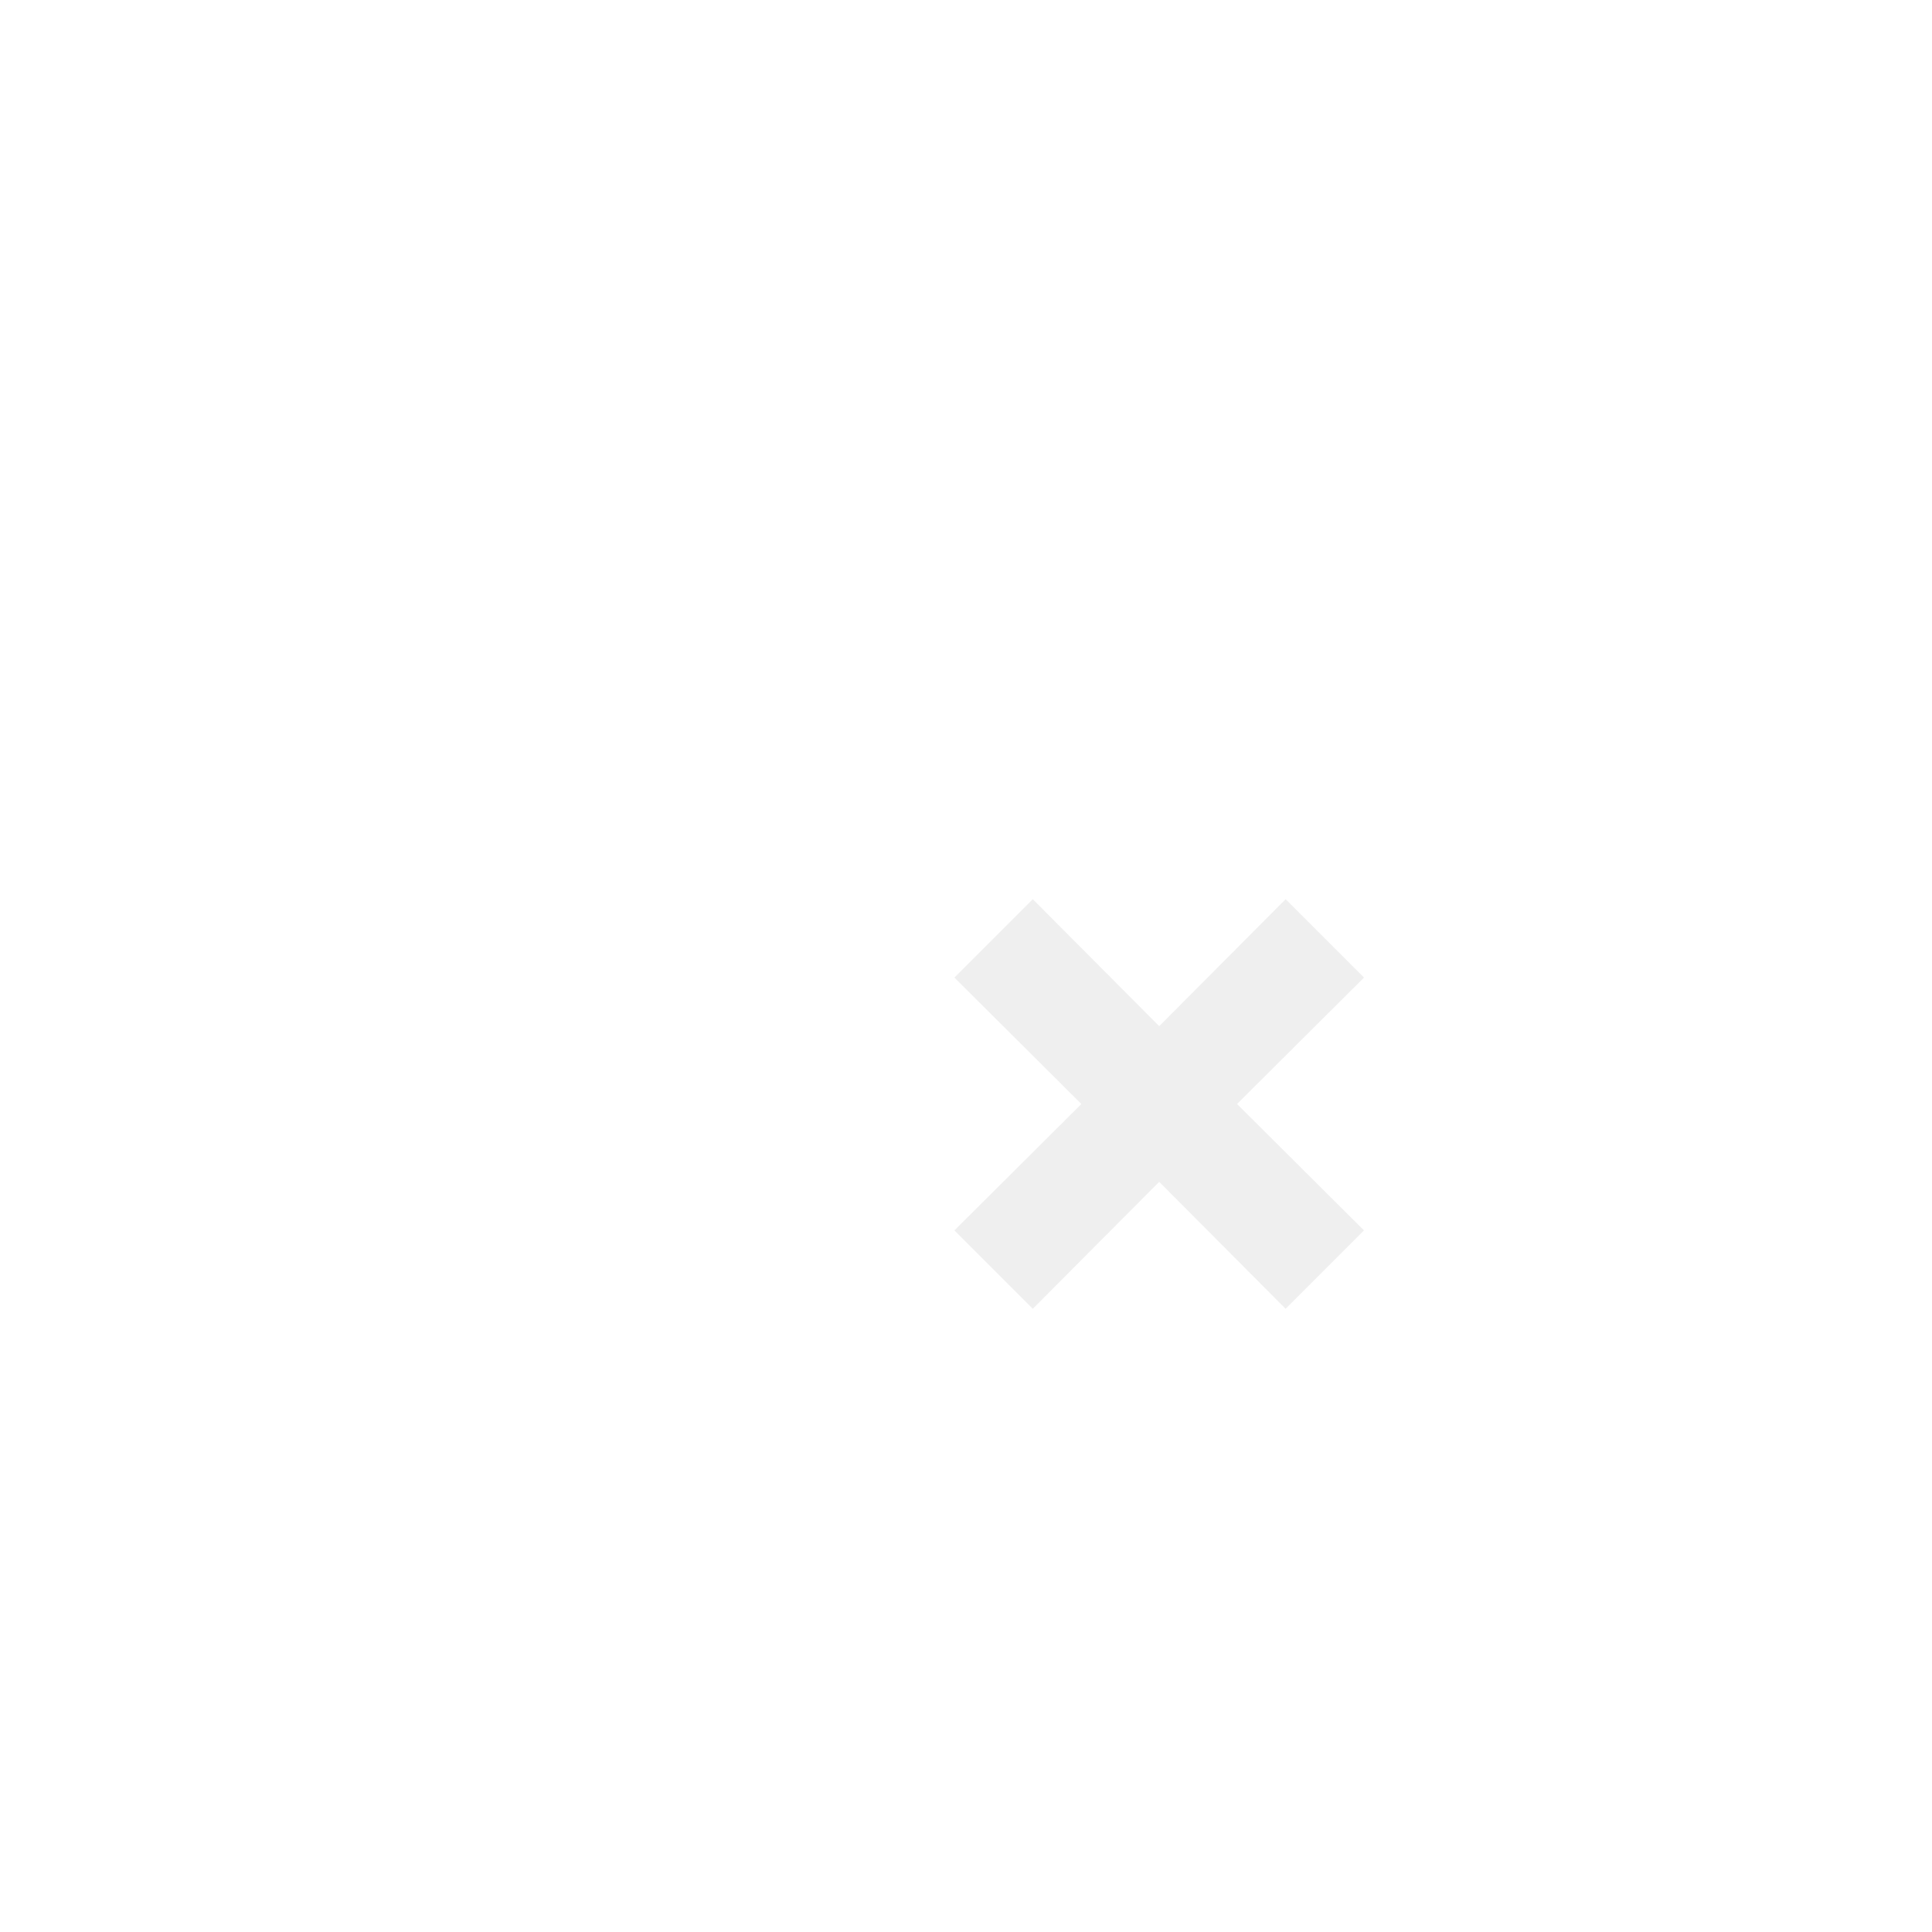
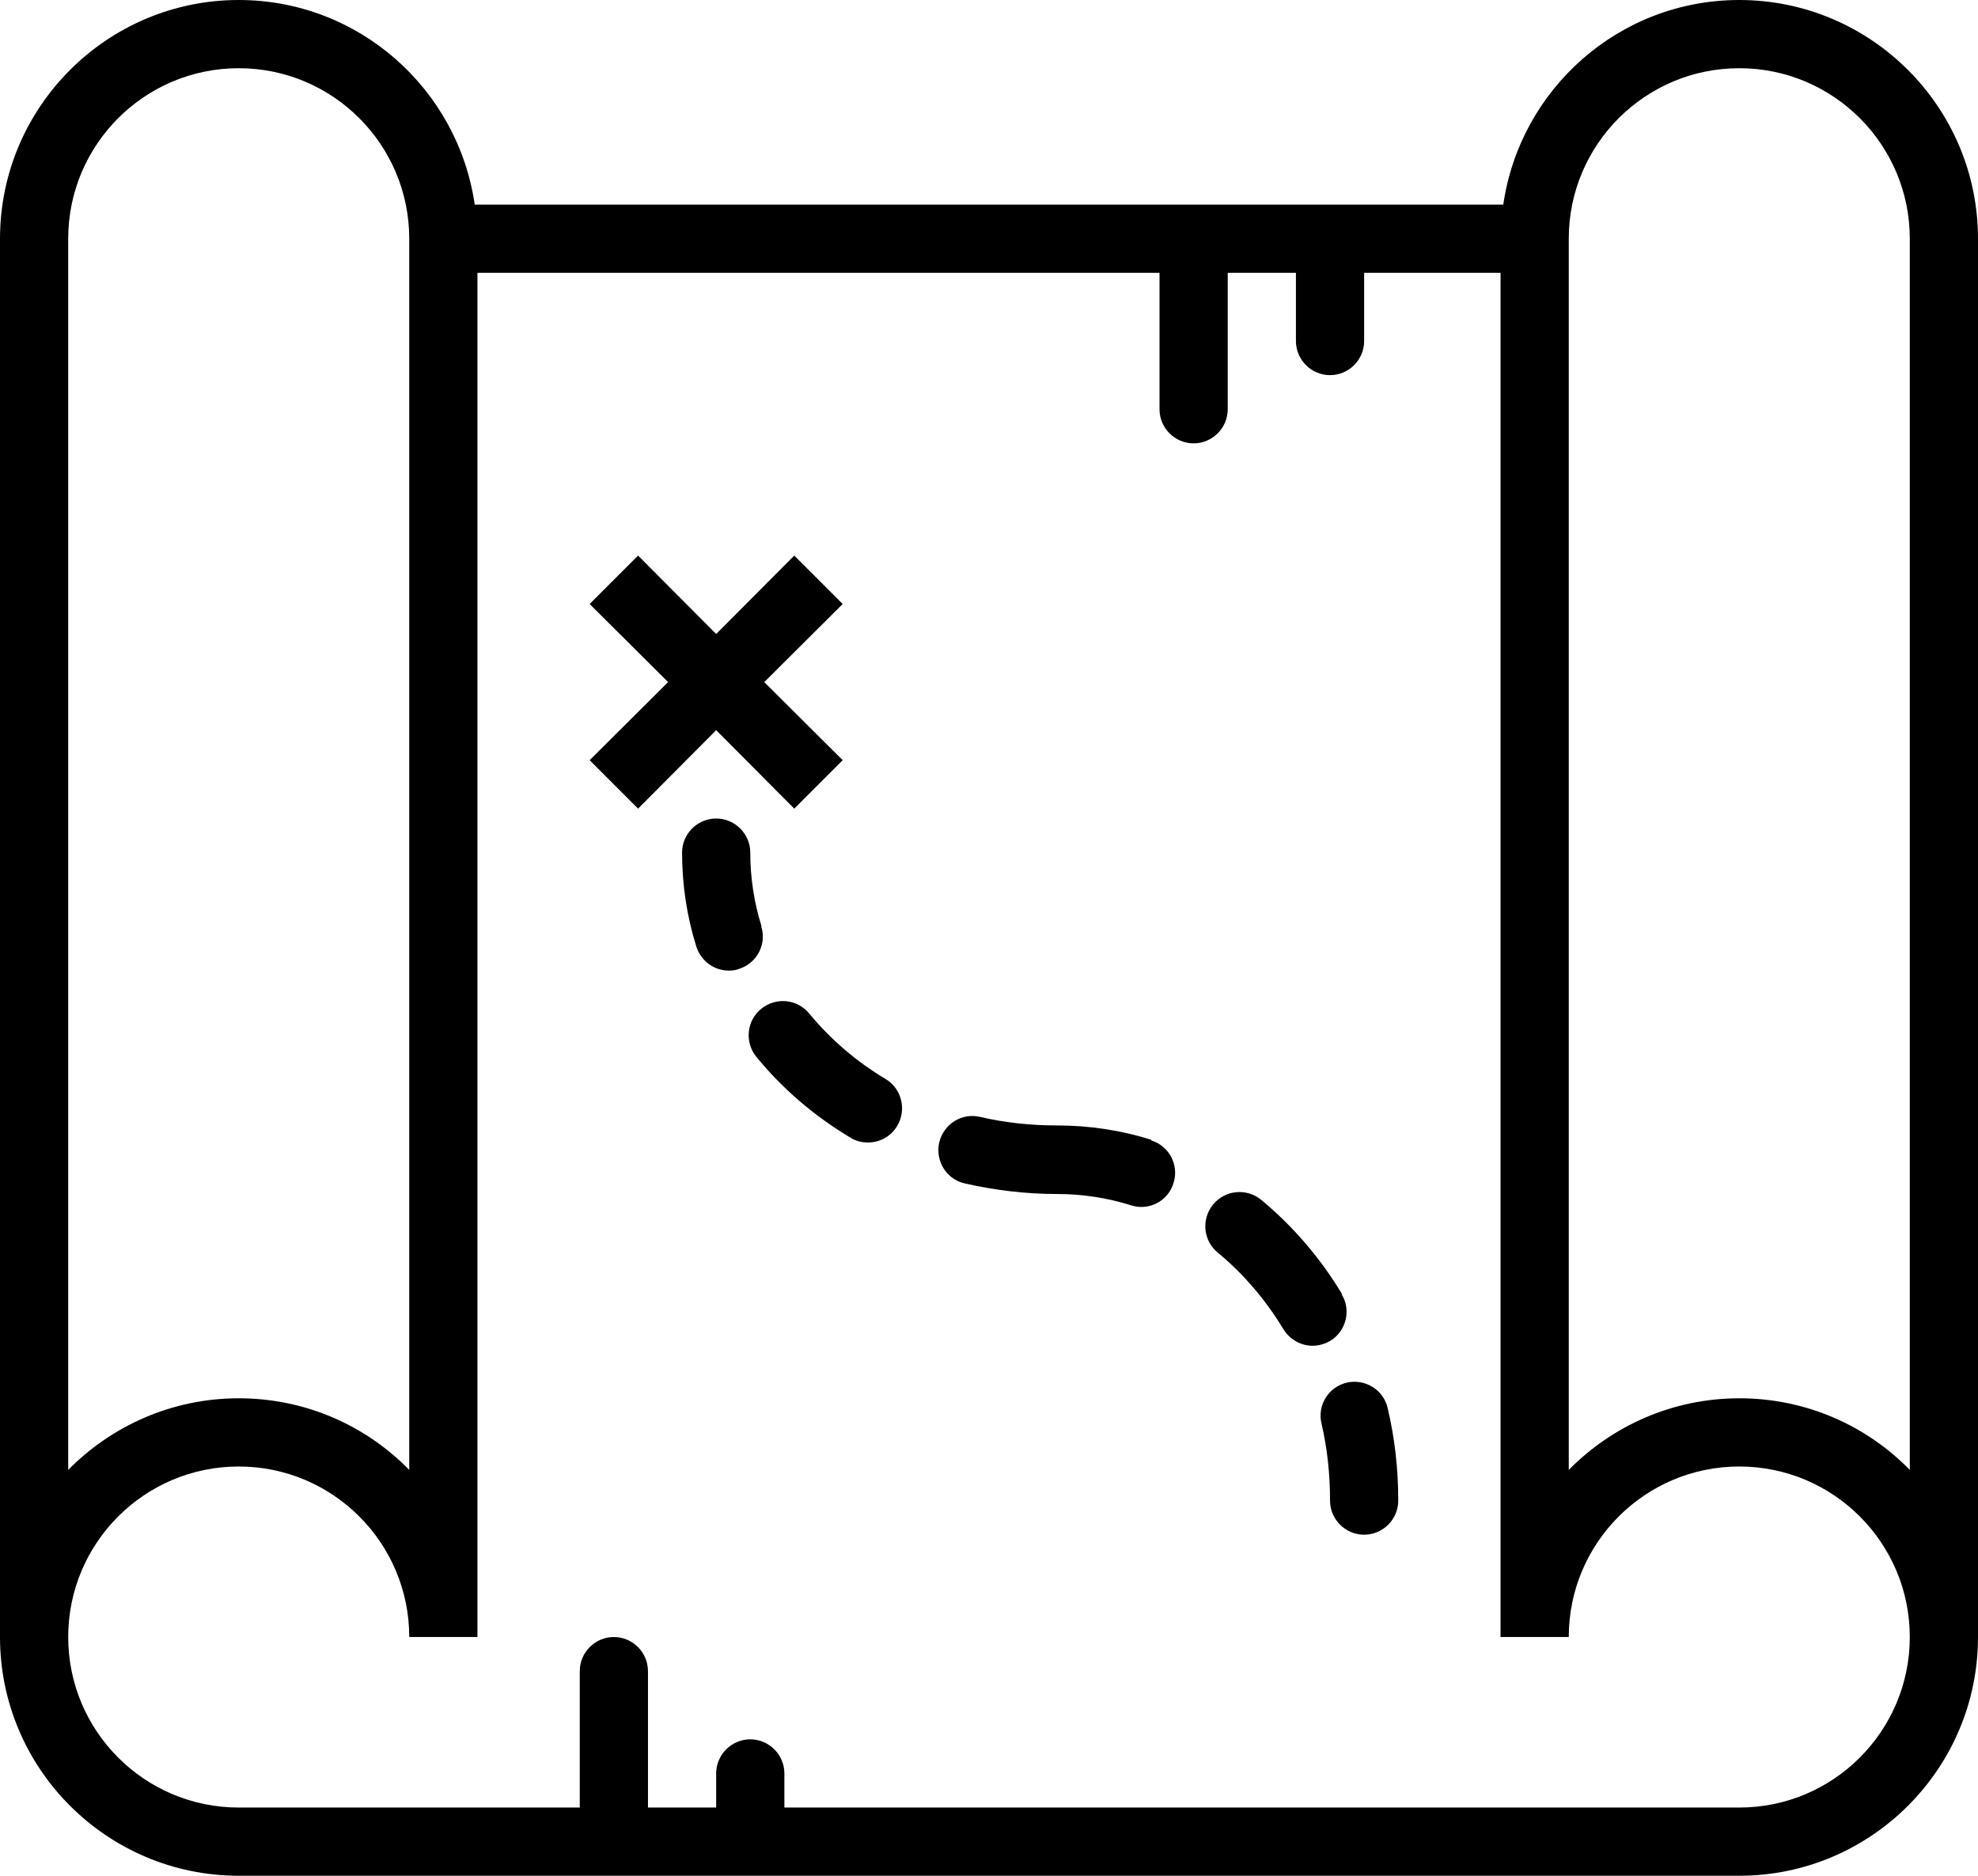
- <svg xmlns="http://www.w3.org/2000/svg" width="35" height="35" viewBox="0 0 35 35" fill="none">
-   <path d="M51,0c-3.52,0-6.43,2.61-6.92,6H13.92c-.49-3.39-3.4-6-6.92-6C3.14,0,0,3.14,0,7V48c0,3.86,3.14,7,7,7H51c3.86,0,7-3.14,7-7V7c0-3.86-3.14-7-7-7ZM2,7c0-2.76,2.24-5,5-5s5,2.24,5,5V43.1c-1.27-1.3-3.04-2.1-5-2.1s-3.73,.81-5,2.1V7ZM51,53H23v-1c0-.55-.45-1-1-1s-1,.45-1,1v1h-2v-4c0-.55-.45-1-1-1s-1,.45-1,1v4H7c-2.76,0-5-2.24-5-5s2.24-5,5-5,5,2.24,5,5h2V8h20v4c0,.55,.45,1,1,1s1-.45,1-1v-4h2v2c0,.55,.45,1,1,1s1-.45,1-1v-2h4V48h2c0-2.76,2.24-5,5-5s5,2.24,5,5-2.24,5-5,5Zm5-9.9c-1.27-1.3-3.04-2.1-5-2.1s-3.73,.81-5,2.1V7c0-2.76,2.24-5,5-5s5,2.24,5,5V43.1Z" />
-   <path d="M22.33,27.16c-.22-.7-.33-1.43-.33-2.16,0-.55-.45-1-1-1s-1,.45-1,1c0,.94,.14,1.87,.42,2.76,.14,.43,.53,.7,.95,.7,.1,0,.2-.01,.3-.05,.53-.17,.82-.73,.65-1.25Z" />
-   <path d="M25.97,31.64c-.87-.52-1.62-1.17-2.24-1.92-.35-.43-.98-.49-1.41-.14-.43,.35-.49,.98-.14,1.41,.76,.93,1.69,1.73,2.76,2.37,.16,.1,.34,.14,.51,.14,.34,0,.67-.17,.86-.49,.28-.47,.13-1.09-.34-1.37Z" />
-   <path d="M33.76,33.42c-.89-.28-1.82-.42-2.76-.42-.77,0-1.53-.08-2.26-.25-.54-.13-1.07,.21-1.2,.75-.12,.54,.21,1.08,.75,1.2,.88,.2,1.79,.31,2.71,.31,.73,0,1.46,.11,2.16,.33,.1,.03,.2,.05,.3,.05,.43,0,.82-.27,.95-.7,.17-.53-.13-1.09-.65-1.25Z" />
-   <path d="M39.35,37.94c-.64-1.06-1.44-1.99-2.37-2.76-.43-.35-1.06-.29-1.41,.14-.35,.43-.29,1.06,.14,1.41,.75,.62,1.4,1.38,1.92,2.24,.19,.31,.52,.49,.86,.49,.17,0,.35-.05,.51-.14,.47-.28,.63-.9,.34-1.37Z" />
-   <path d="M39.5,40.54c-.54,.12-.88,.66-.75,1.2,.17,.73,.25,1.49,.25,2.26,0,.55,.45,1,1,1s1-.45,1-1c0-.92-.1-1.83-.31-2.71-.12-.54-.66-.87-1.2-.75Z" />
-   <polygon points="23.29 23.71 24.71 22.29 22.41 20 24.71 17.71 23.29 16.29 21 18.59 18.71 16.29 17.29 17.71 19.59 20 17.29 22.29 18.71 23.71 21 21.41 23.29 23.71" fill="#EFEFEF" />
+ <svg xmlns="http://www.w3.org/2000/svg" id="Calque_2" viewBox="0 0 58 55">
+   <g id="Capa_1">
+     <g>
+       <path d="M51,0c-3.52,0-6.43,2.61-6.92,6H13.92c-.49-3.39-3.4-6-6.92-6C3.14,0,0,3.14,0,7V48c0,3.86,3.14,7,7,7H51c3.86,0,7-3.14,7-7V7c0-3.86-3.14-7-7-7ZM2,7c0-2.76,2.24-5,5-5s5,2.24,5,5V43.1c-1.27-1.3-3.04-2.1-5-2.1s-3.73,.81-5,2.1V7ZM51,53H23v-1c0-.55-.45-1-1-1s-1,.45-1,1v1h-2v-4c0-.55-.45-1-1-1s-1,.45-1,1v4H7c-2.76,0-5-2.24-5-5s2.24-5,5-5,5,2.24,5,5h2V8h20v4c0,.55,.45,1,1,1s1-.45,1-1v-4h2v2c0,.55,.45,1,1,1s1-.45,1-1v-2h4V48h2c0-2.76,2.24-5,5-5s5,2.24,5,5-2.24,5-5,5Zm5-9.9c-1.27-1.3-3.04-2.1-5-2.1s-3.73,.81-5,2.1V7c0-2.76,2.24-5,5-5s5,2.24,5,5V43.1Z" />
+       <path d="M22.33,27.16c-.22-.7-.33-1.43-.33-2.16,0-.55-.45-1-1-1s-1,.45-1,1c0,.94,.14,1.87,.42,2.76,.14,.43,.53,.7,.95,.7,.1,0,.2-.01,.3-.05,.53-.17,.82-.73,.65-1.25Z" />
+       <path d="M25.97,31.64c-.87-.52-1.62-1.17-2.24-1.92-.35-.43-.98-.49-1.41-.14-.43,.35-.49,.98-.14,1.41,.76,.93,1.69,1.73,2.76,2.37,.16,.1,.34,.14,.51,.14,.34,0,.67-.17,.86-.49,.28-.47,.13-1.09-.34-1.37Z" />
+       <path d="M33.76,33.42c-.89-.28-1.82-.42-2.76-.42-.77,0-1.53-.08-2.26-.25-.54-.13-1.07,.21-1.2,.75-.12,.54,.21,1.08,.75,1.2,.88,.2,1.79,.31,2.71,.31,.73,0,1.46,.11,2.16,.33,.1,.03,.2,.05,.3,.05,.43,0,.82-.27,.95-.7,.17-.53-.13-1.09-.65-1.25Z" />
+       <path d="M39.35,37.94c-.64-1.06-1.44-1.99-2.37-2.76-.43-.35-1.06-.29-1.41,.14-.35,.43-.29,1.06,.14,1.41,.75,.62,1.4,1.38,1.92,2.24,.19,.31,.52,.49,.86,.49,.17,0,.35-.05,.51-.14,.47-.28,.63-.9,.34-1.37Z" />
+       <path d="M39.5,40.54c-.54,.12-.88,.66-.75,1.2,.17,.73,.25,1.49,.25,2.26,0,.55,.45,1,1,1s1-.45,1-1c0-.92-.1-1.83-.31-2.71-.12-.54-.66-.87-1.2-.75Z" />
+       <polygon points="23.29 23.71 24.71 22.29 22.41 20 24.71 17.71 23.29 16.29 21 18.59 18.71 16.29 17.29 17.71 19.59 20 17.29 22.29 18.71 23.71 21 21.41 23.29 23.71" />
+     </g>
+   </g>
</svg>
